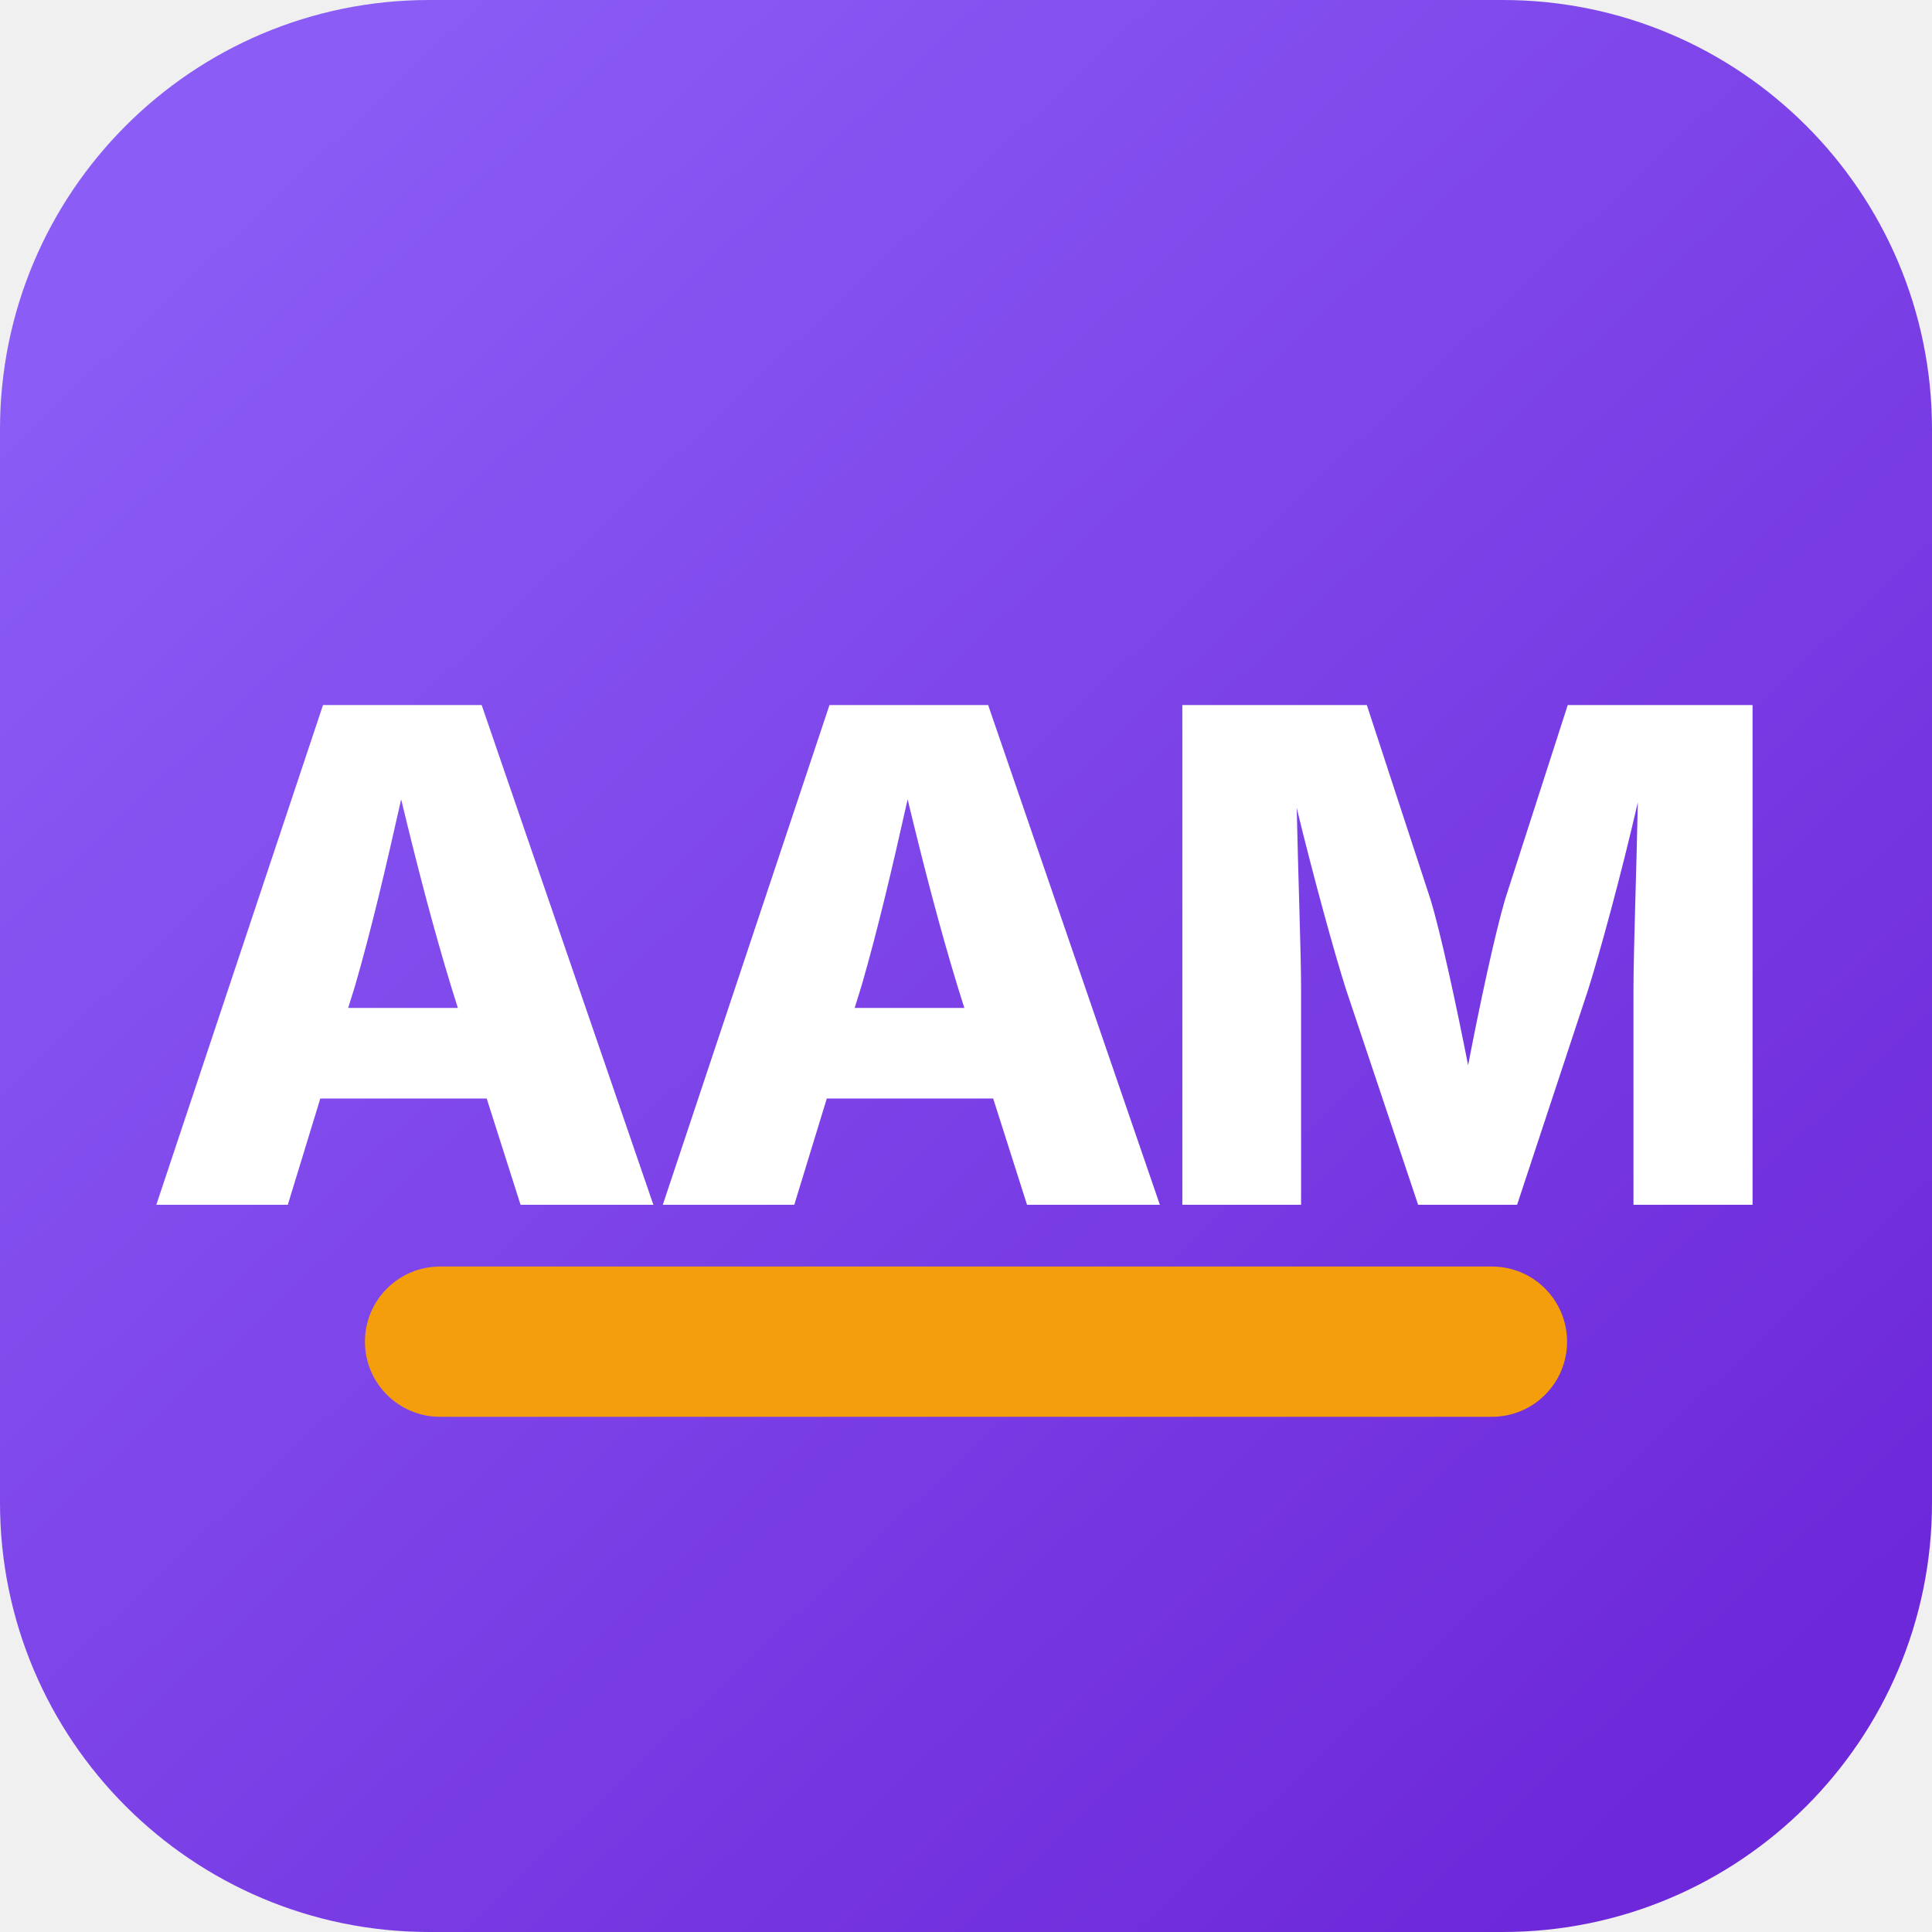
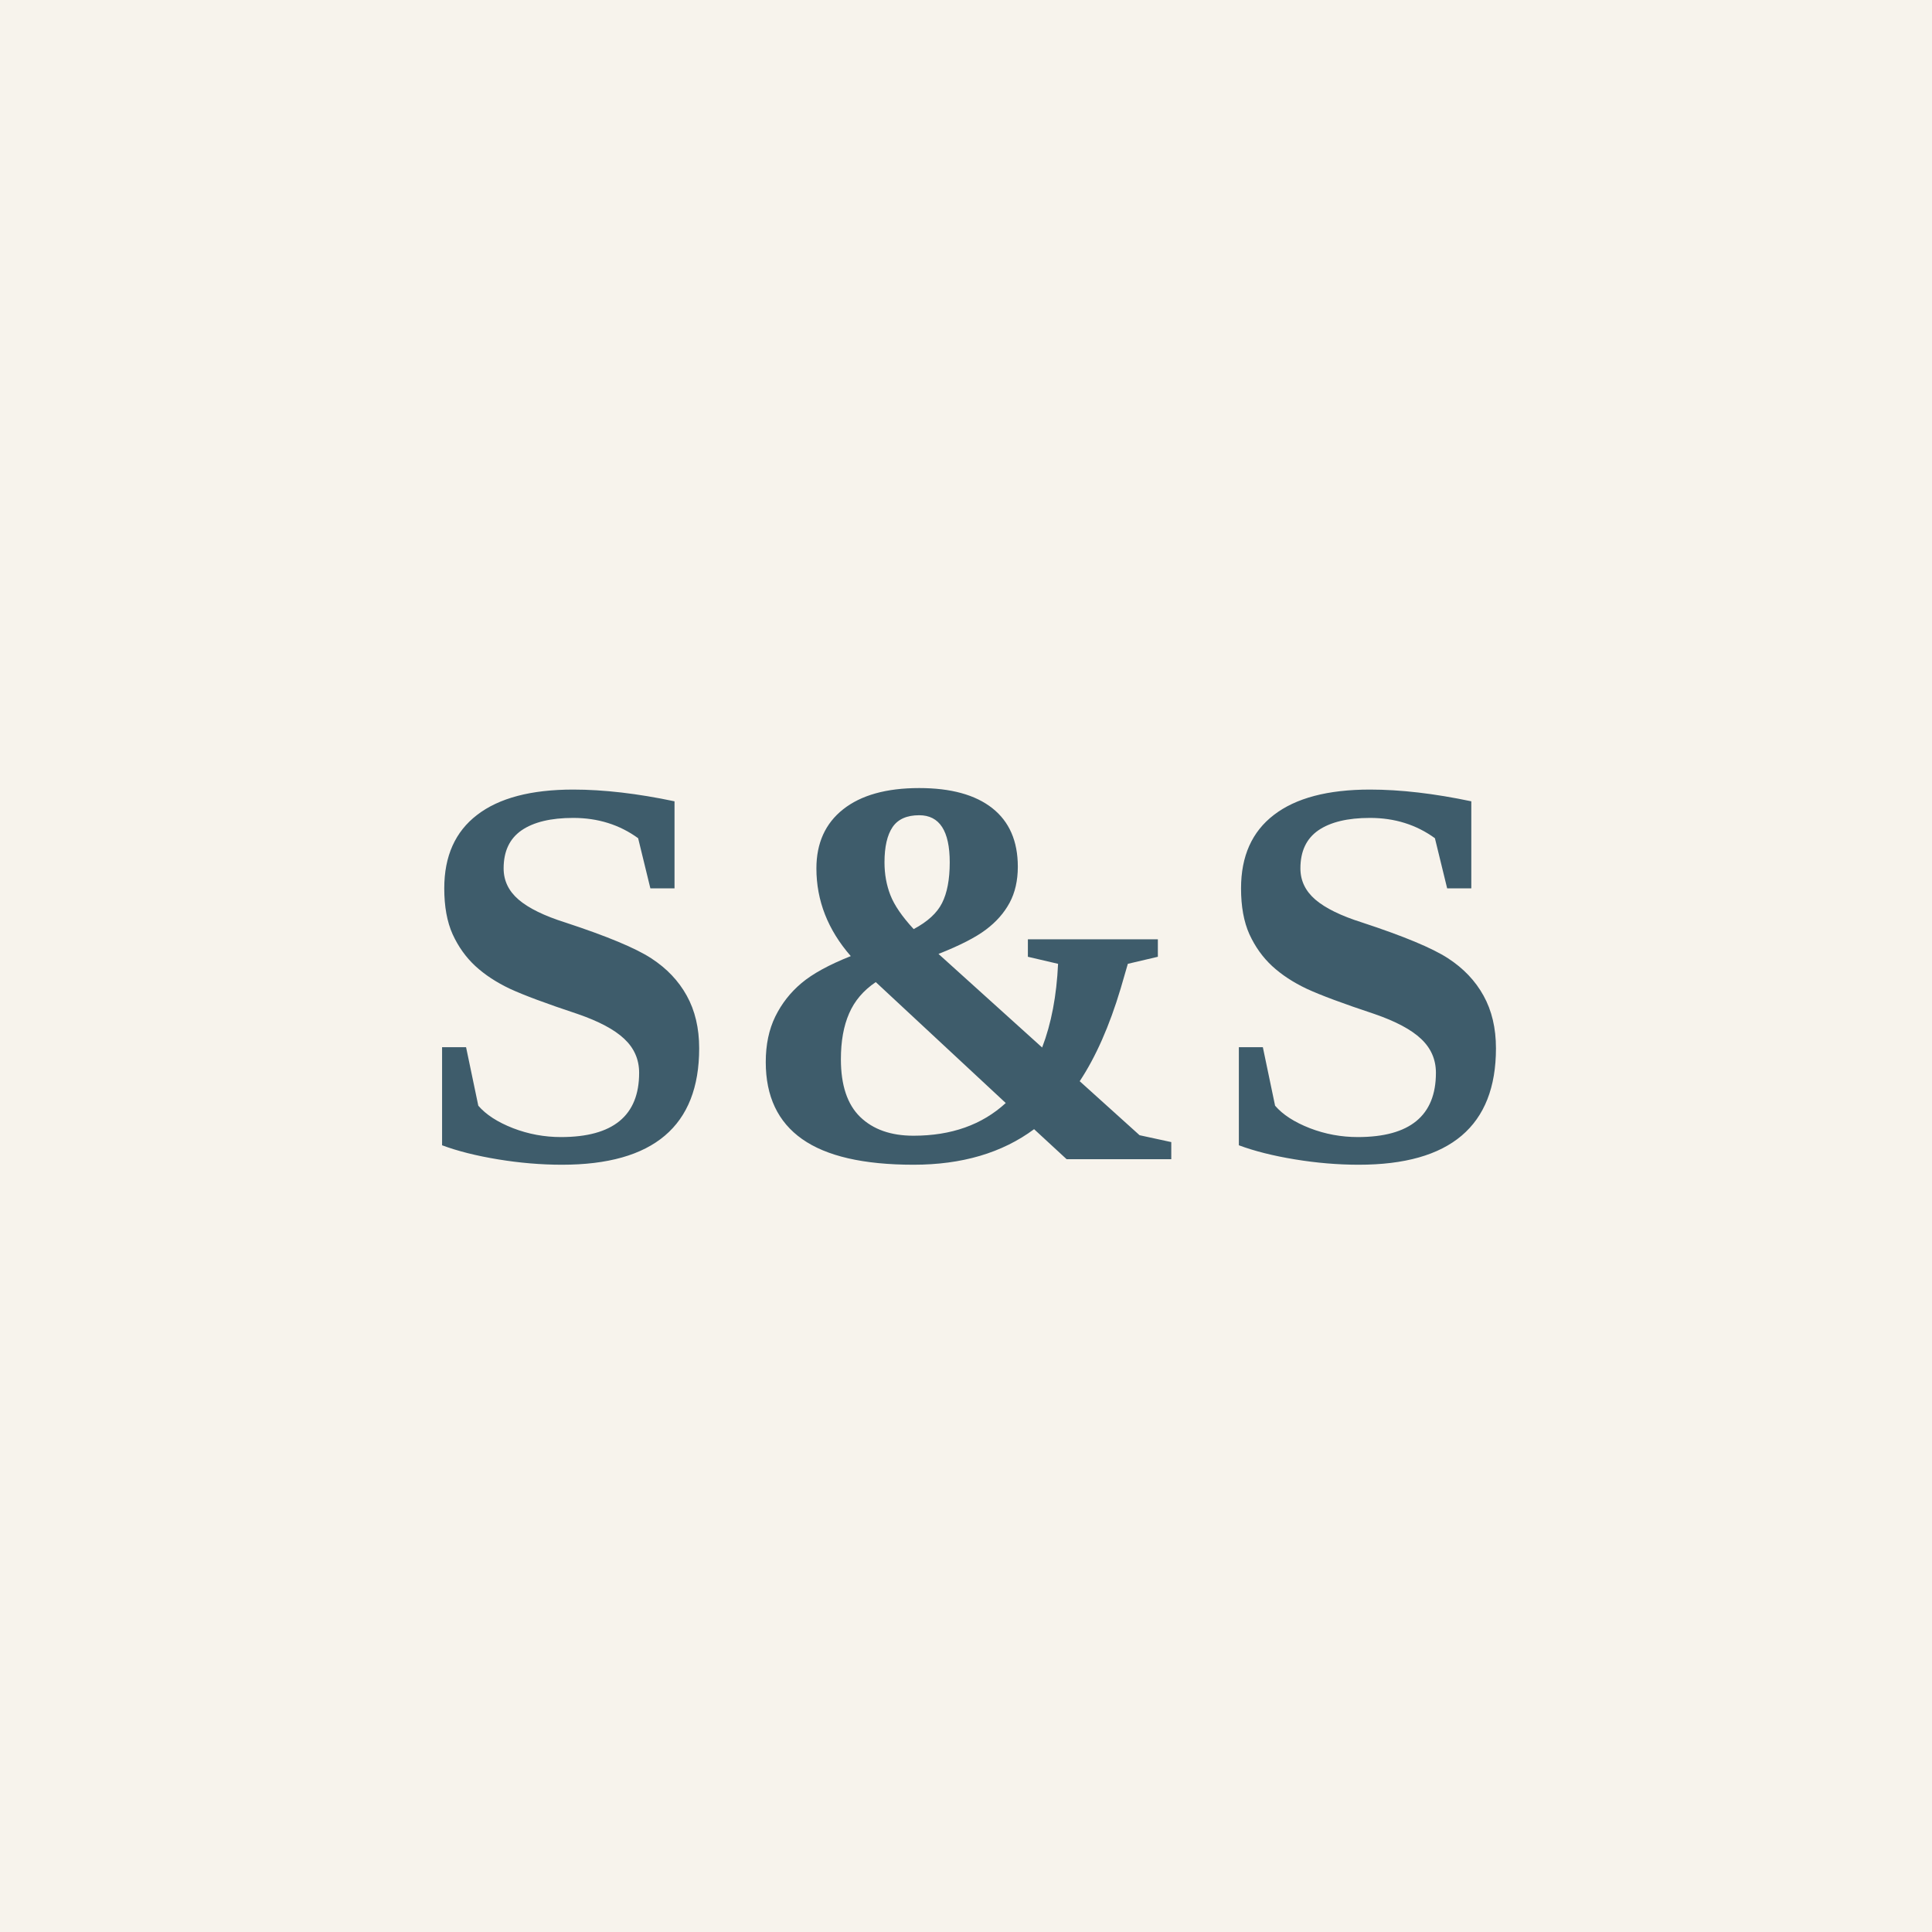
<svg xmlns="http://www.w3.org/2000/svg" width="180" height="180" viewBox="0 0 180 180" fill="none">
-   <defs>
-     <linearGradient id="aam-bg-lg" x1="20" y1="16" x2="160" y2="164" gradientUnits="userSpaceOnUse">
-       <stop stop-color="#8B5CF6" />
-       <stop offset="1" stop-color="#6D28D9" />
-     </linearGradient>
-   </defs>
-   <rect width="180" height="180" rx="40" fill="url(#aam-bg-lg)" />
-   <rect x="34" y="118" width="112" height="14" rx="7" fill="#F59E0B" />
-   <text x="90" y="88" text-anchor="middle" dominant-baseline="middle" fill="#FFFFFF" font-family="system-ui, -apple-system, BlinkMacSystemFont, 'Segoe UI', sans-serif" font-size="64" font-weight="800" letter-spacing="-3">AAM</text>
+   <rect width="180" height="180" fill="#F7F3EC" />
+   <text x="90" y="108" text-anchor="middle" fill="#3E5C6B" font-family="Georgia, 'Times New Roman', serif" font-size="52" font-weight="600" letter-spacing="1">S&amp;S</text>
</svg>
